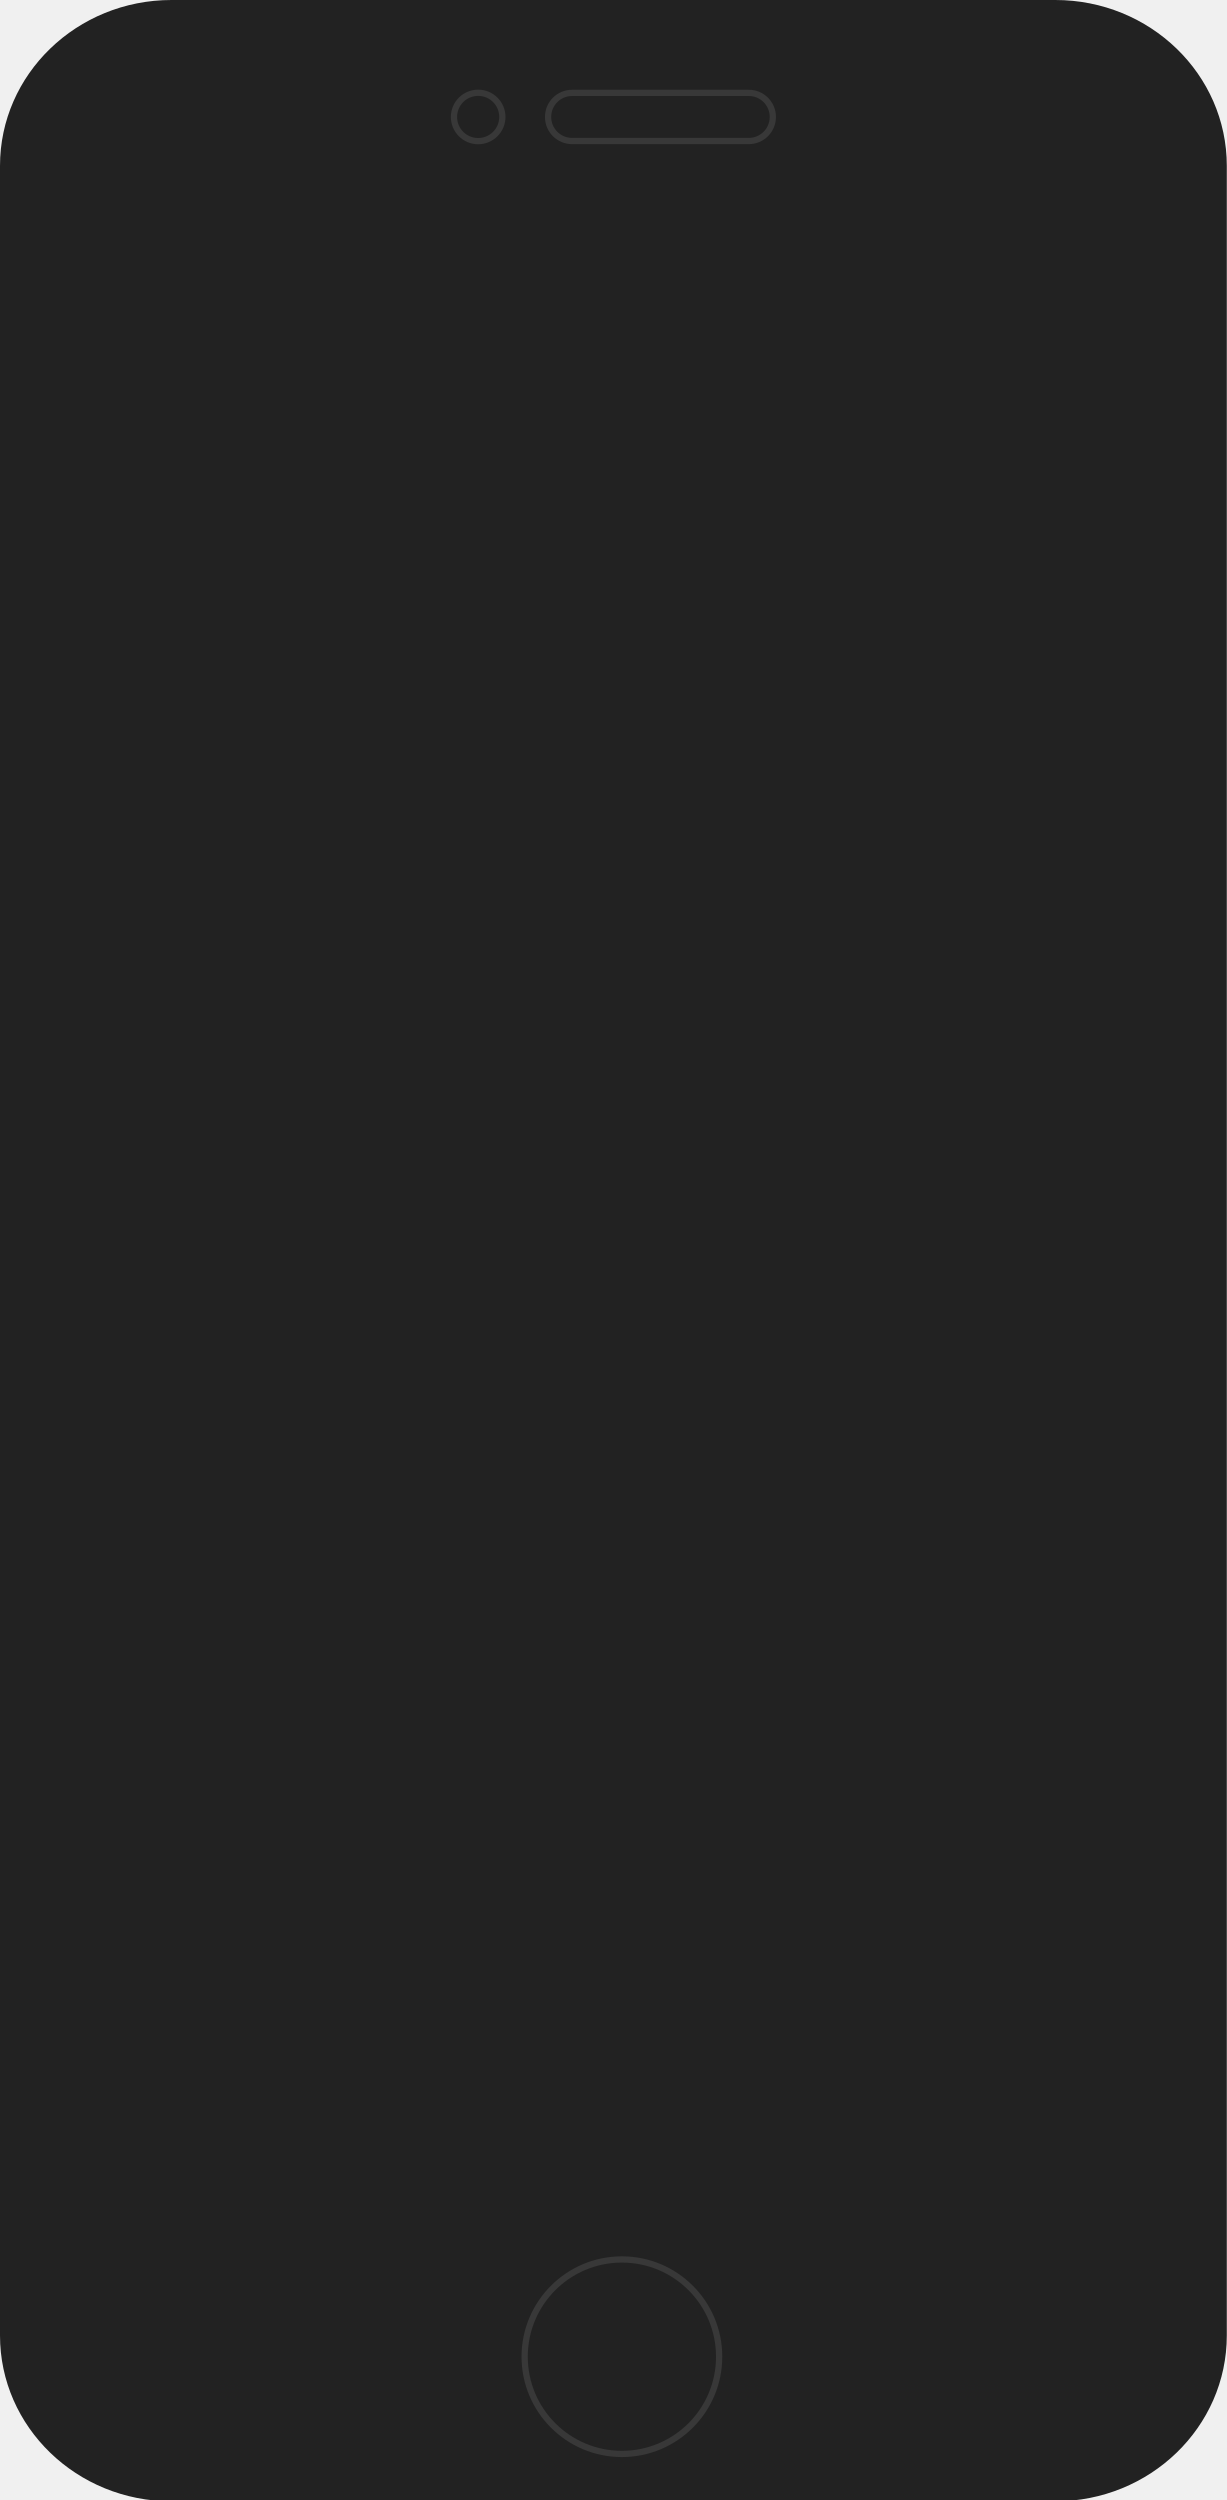
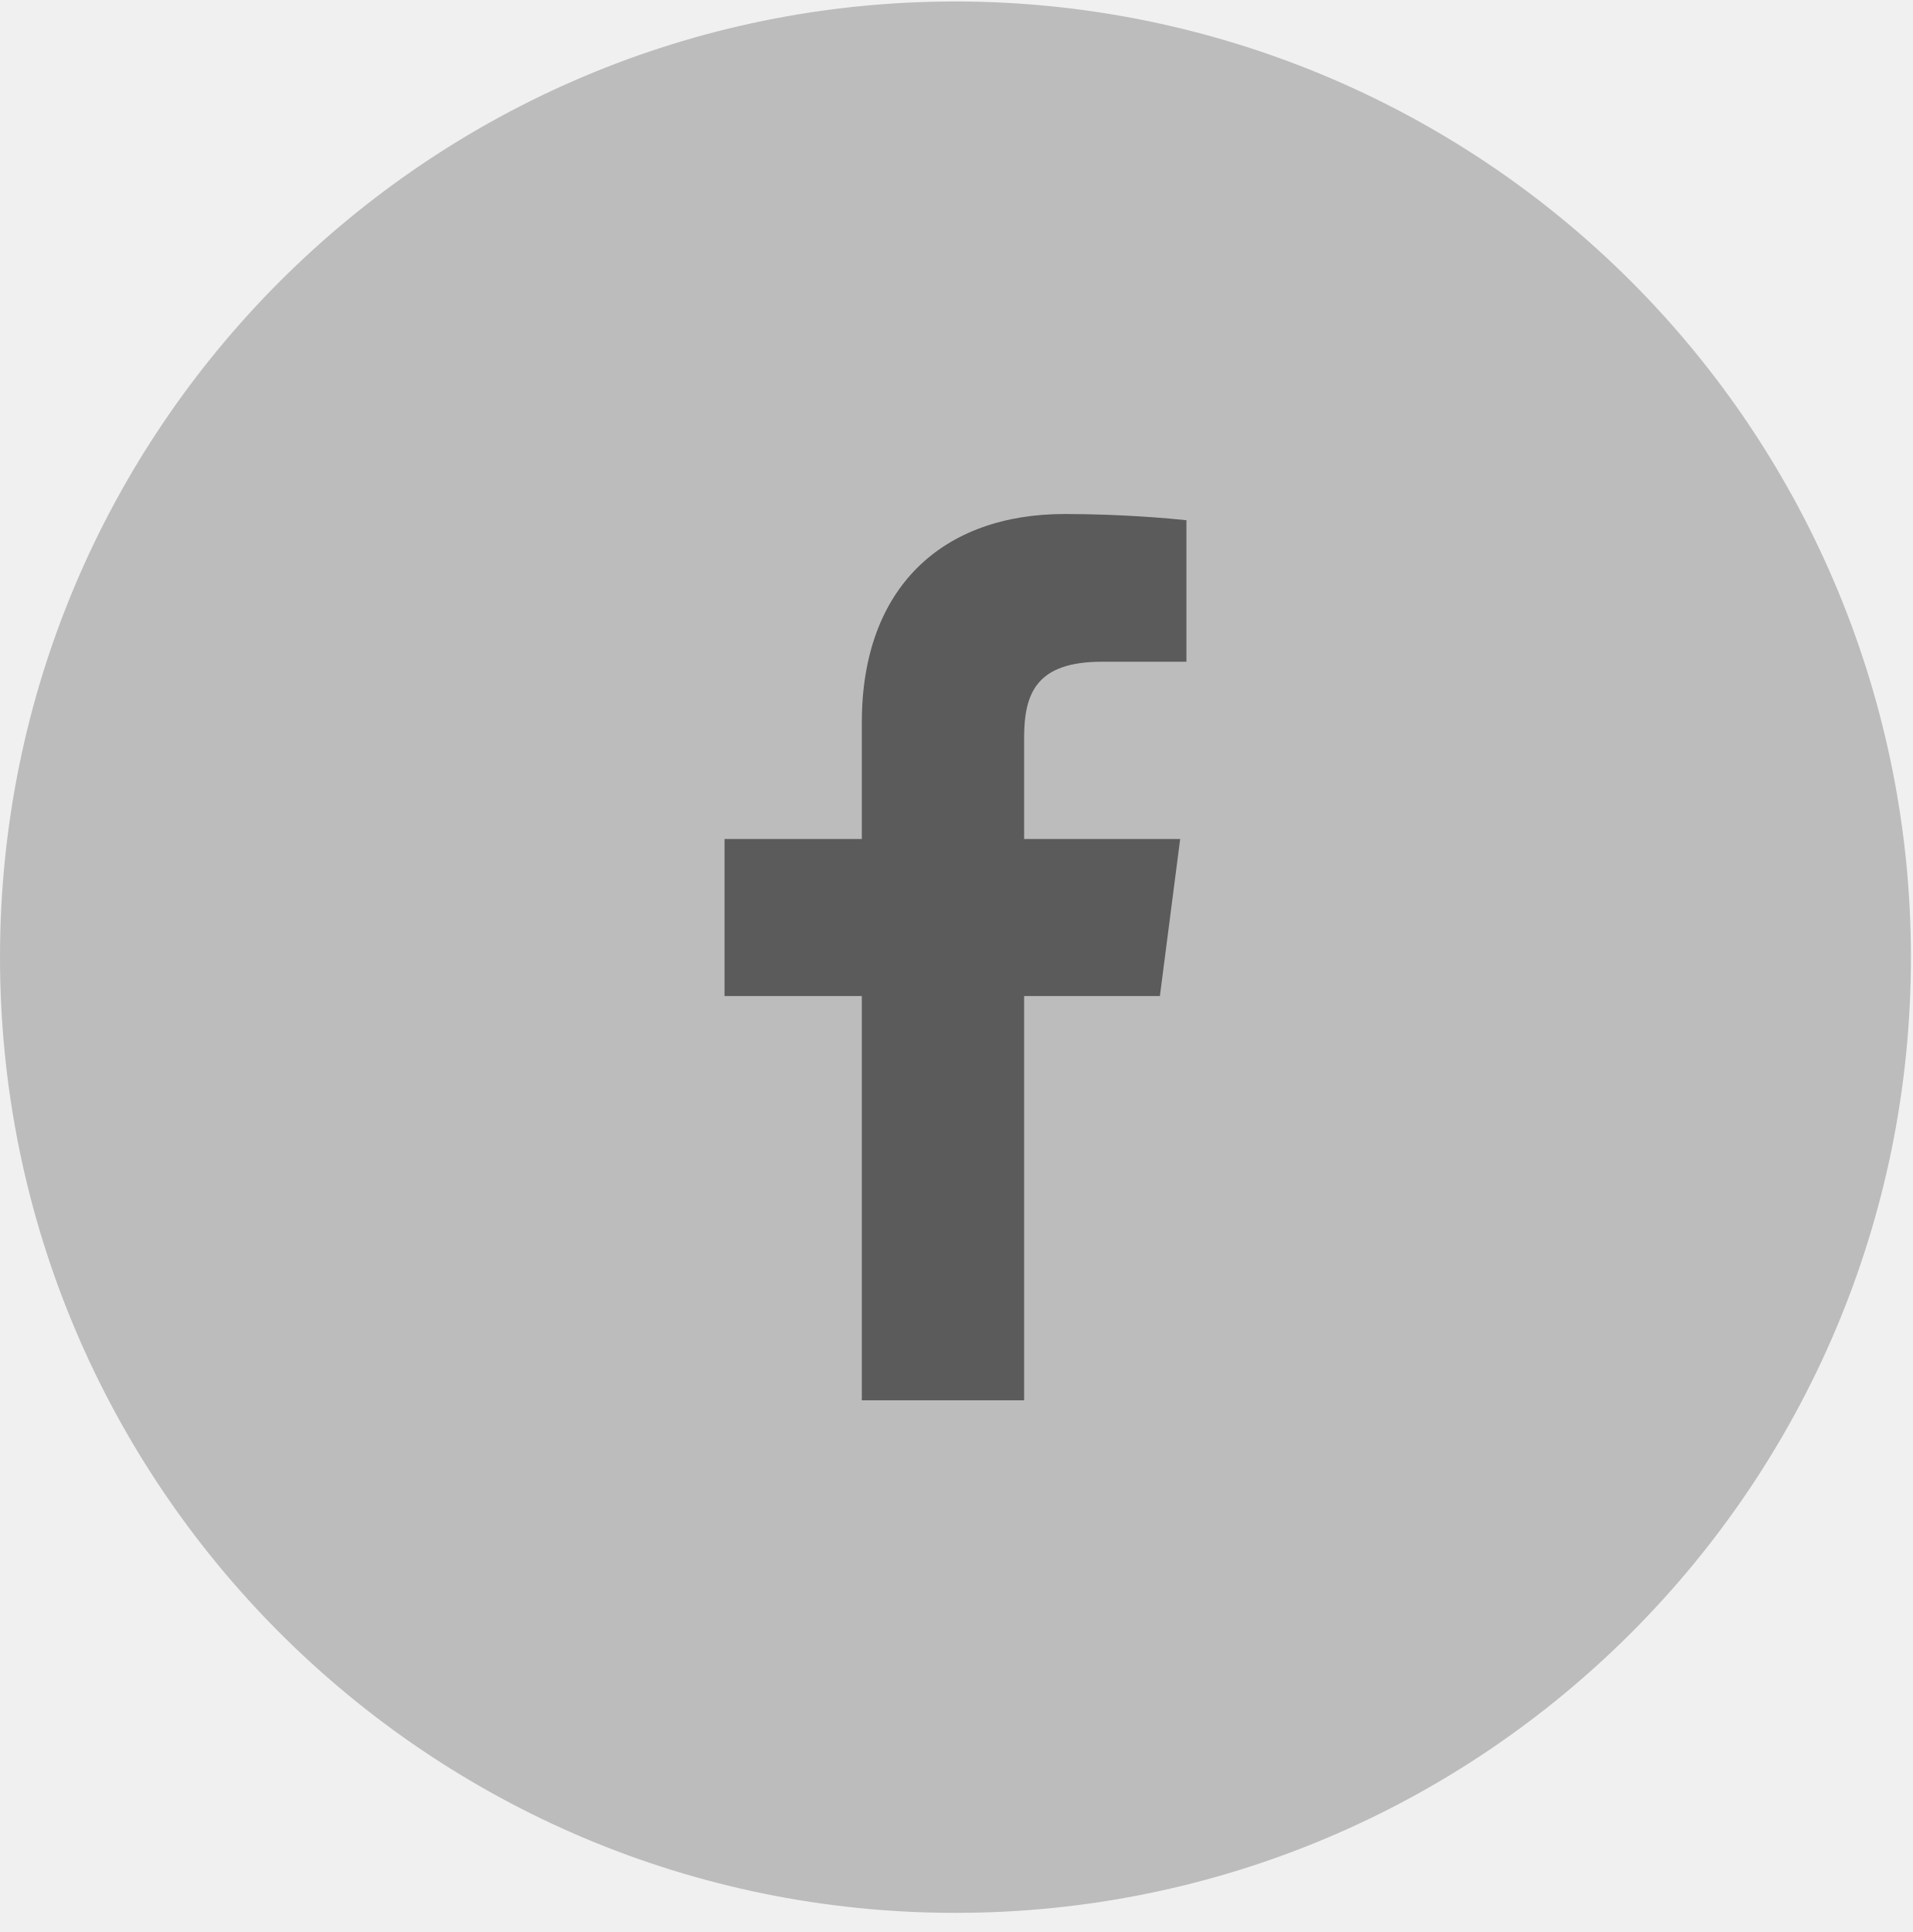
- <svg xmlns="http://www.w3.org/2000/svg" width="818px" height="1668px" viewBox="0 0 818 1668" version="1.1" xml:space="preserve" style="fill-rule:evenodd;clip-rule:evenodd;stroke-linecap:round;stroke-linejoin:round;stroke-miterlimit:1.414;">
-   <g>
-     <path d="M818.518,110.661L818.518,1558.22C818.518,1619.33 767.279,1668.88 704.073,1668.88L114.445,1668.88C51.239,1668.88 0,1619.33 0,1558.22L0,110.661C0,49.544 51.239,0 114.445,0L704.073,0C767.279,0 818.518,49.544 818.518,110.661Z" style="fill:rgb(34,34,34);" />
-     <circle id="button" cx="414.933" cy="1572.39" r="64.879" style="fill:none;stroke-width:4.17px;stroke:white;stroke-opacity:0.1;" />
-     <path id="speaker" d="M515.625,77.986C515.625,69.144 508.458,61.977 499.616,61.977L381.692,61.977C372.851,61.977 365.684,69.144 365.684,77.986L365.684,78.075C365.684,86.916 372.851,94.083 381.692,94.083L499.616,94.083C508.458,94.083 515.625,86.916 515.625,78.075L515.625,77.986Z" style="fill:none;stroke-width:4.17px;stroke:white;stroke-opacity:0.1;" />
-     <circle id="camera" cx="319.032" cy="78.03" r="16.138" style="fill:none;stroke-width:4.17px;stroke:white;stroke-opacity:0.1;" />
+ <svg xmlns="http://www.w3.org/2000/svg" width="100px" height="101px" viewBox="0 0 100 101" version="1.1">
+   <defs />
+   <g id="Page-1" stroke="none" stroke-width="1" fill="none" fill-rule="evenodd">
+     <g transform="translate(0, 93)" />
+     <g id="Fill-1-+-Fill-2" fill="#434343">
+       <path d="M49.961,0.077 C63.212,0.077 75.92,5.341 85.289,14.711 C94.659,24.08 99.923,36.788 99.923,50.039 C99.923,77.632 77.554,100 49.961,100 C22.368,100 0,77.632 0,50.039 C0,22.446 22.368,0.077 49.961,0.077 Z" id="Fill-1" fill-opacity="0.3" />
+       <path d="M53.551,52.071 L60.65,52.071 L61.711,43.861 L53.551,43.861 L53.551,38.576 C53.551,36.219 54.204,34.593 57.631,34.593 L62.038,34.593 L62.038,27.196 C61.303,27.114 58.692,26.871 55.673,26.871 C49.308,26.871 45.065,30.691 45.065,37.763 L45.065,43.861 L37.885,43.861 L37.885,52.071 L45.065,52.071 L45.065,73.206 L53.551,73.206 L53.551,52.071 Z" id="Fill-2" fill-opacity="0.8" />
+     </g>
  </g>
</svg>
